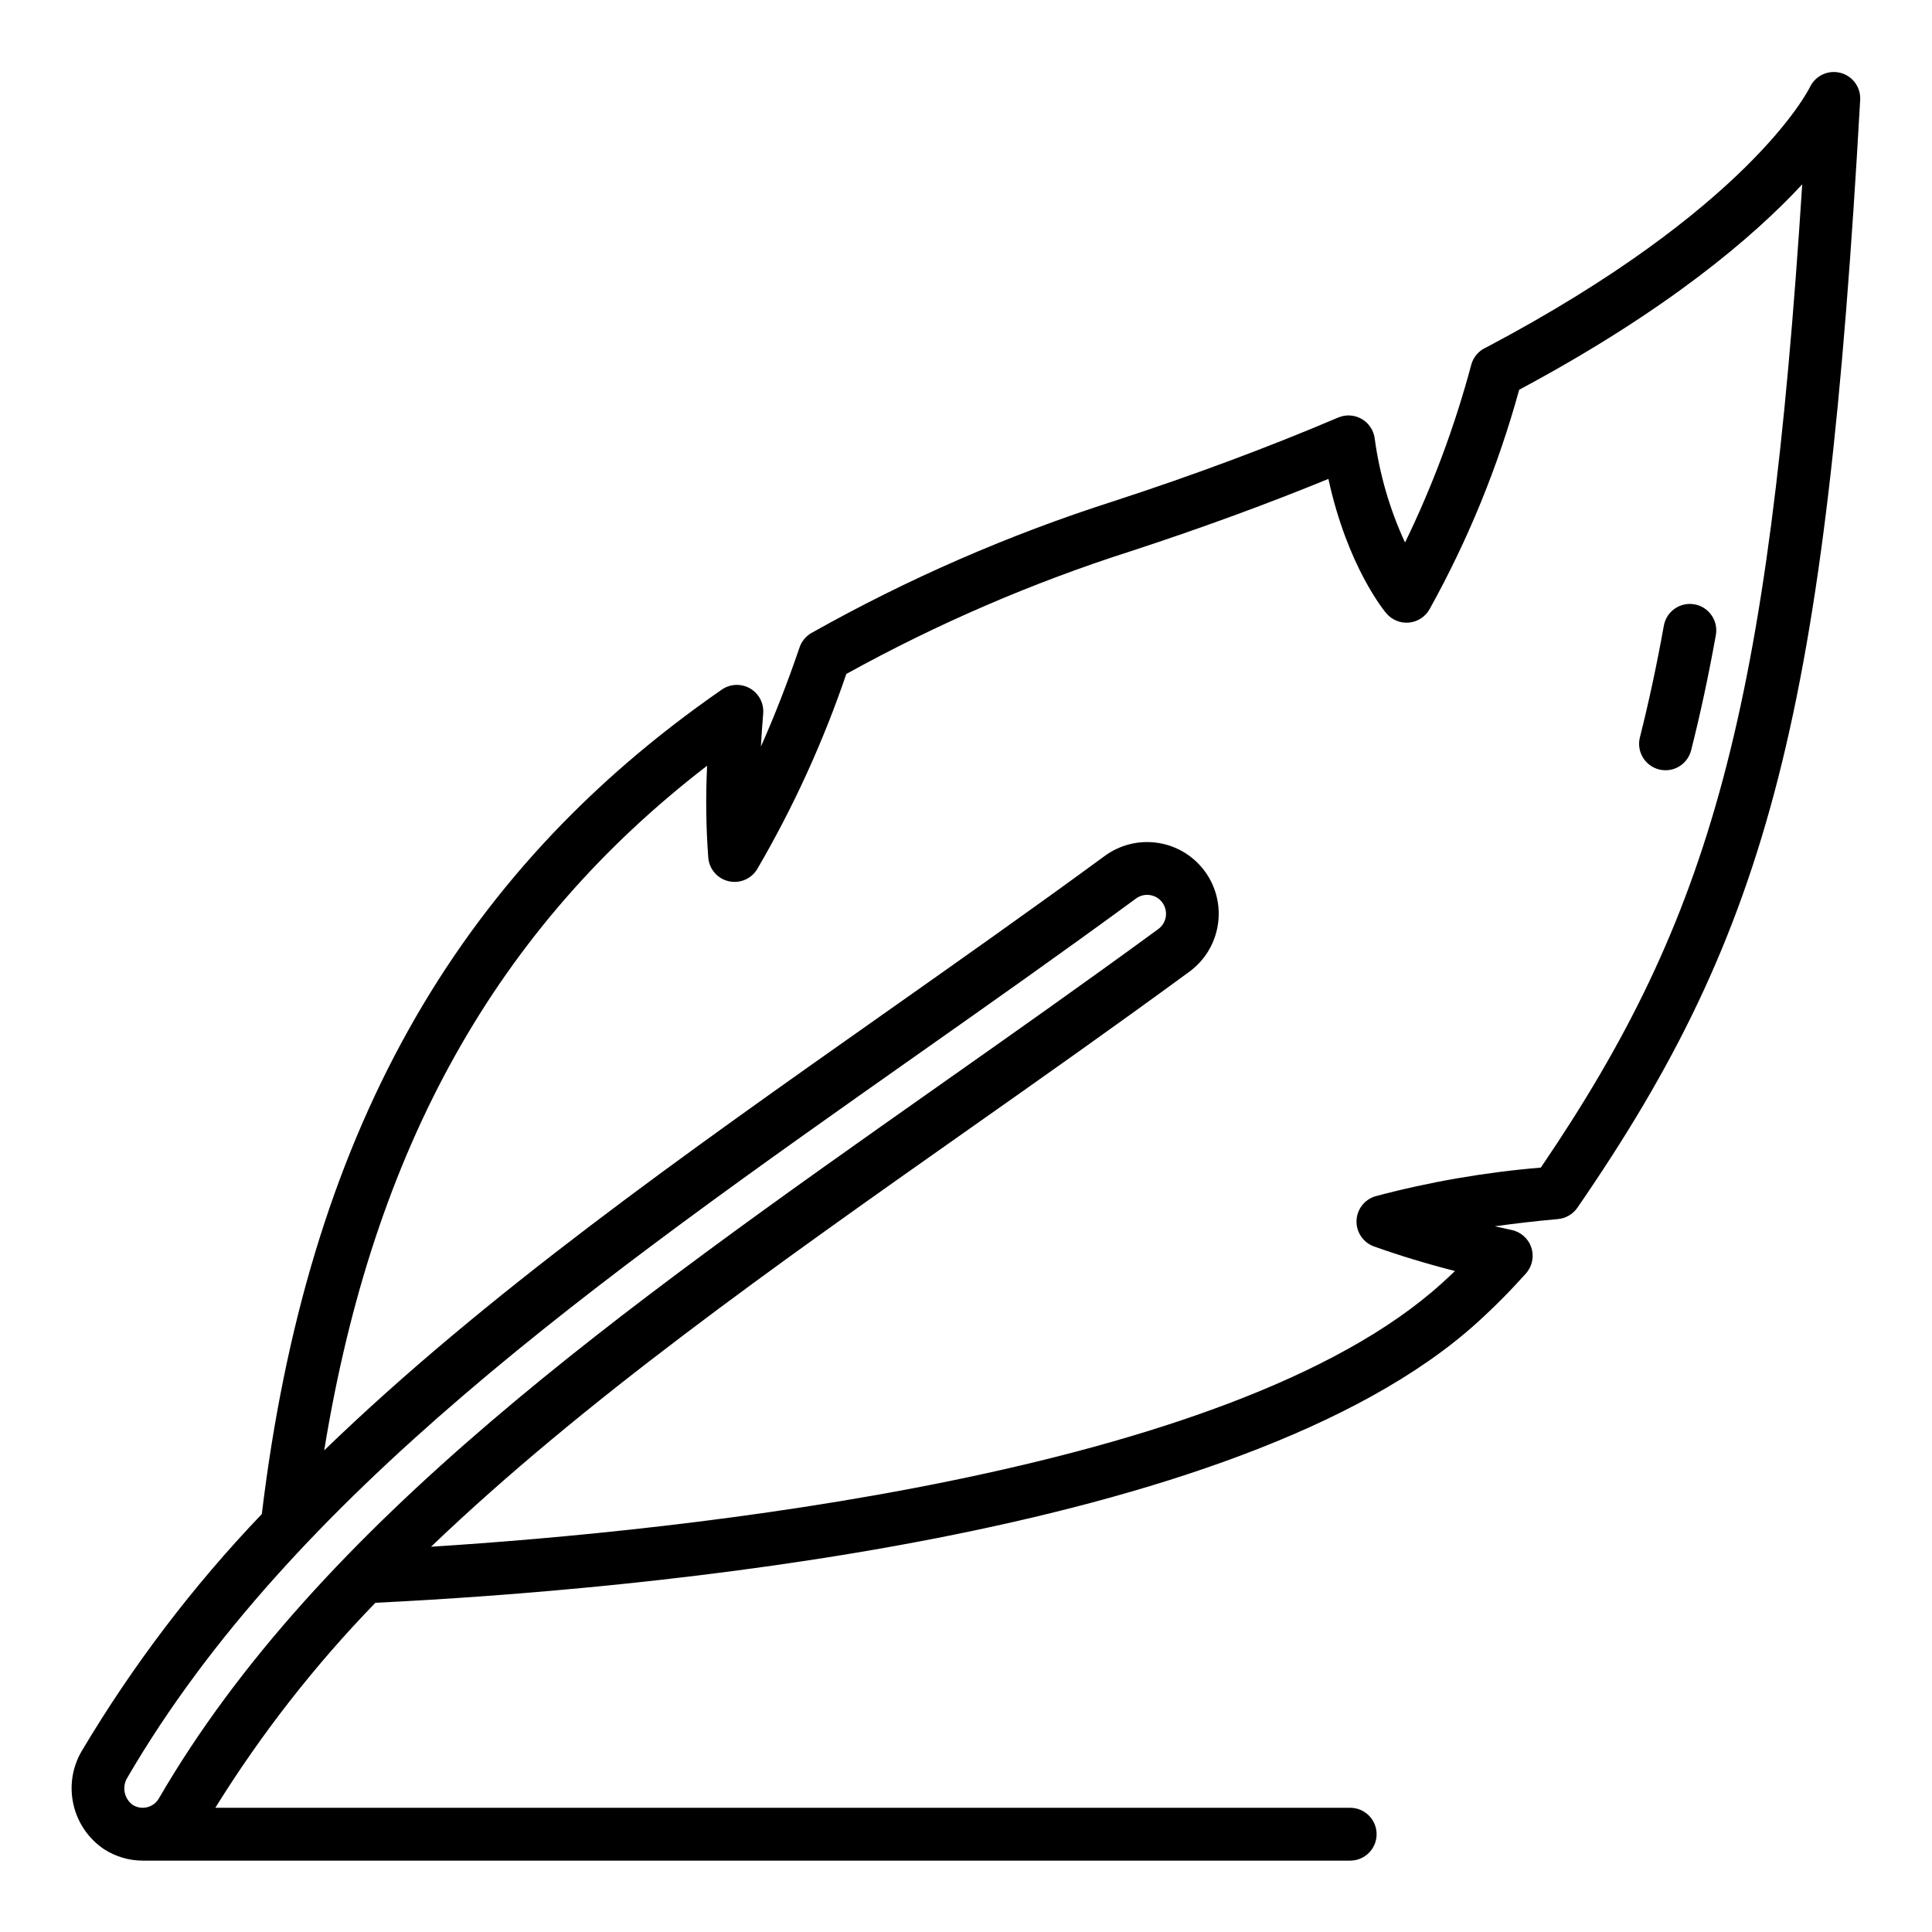
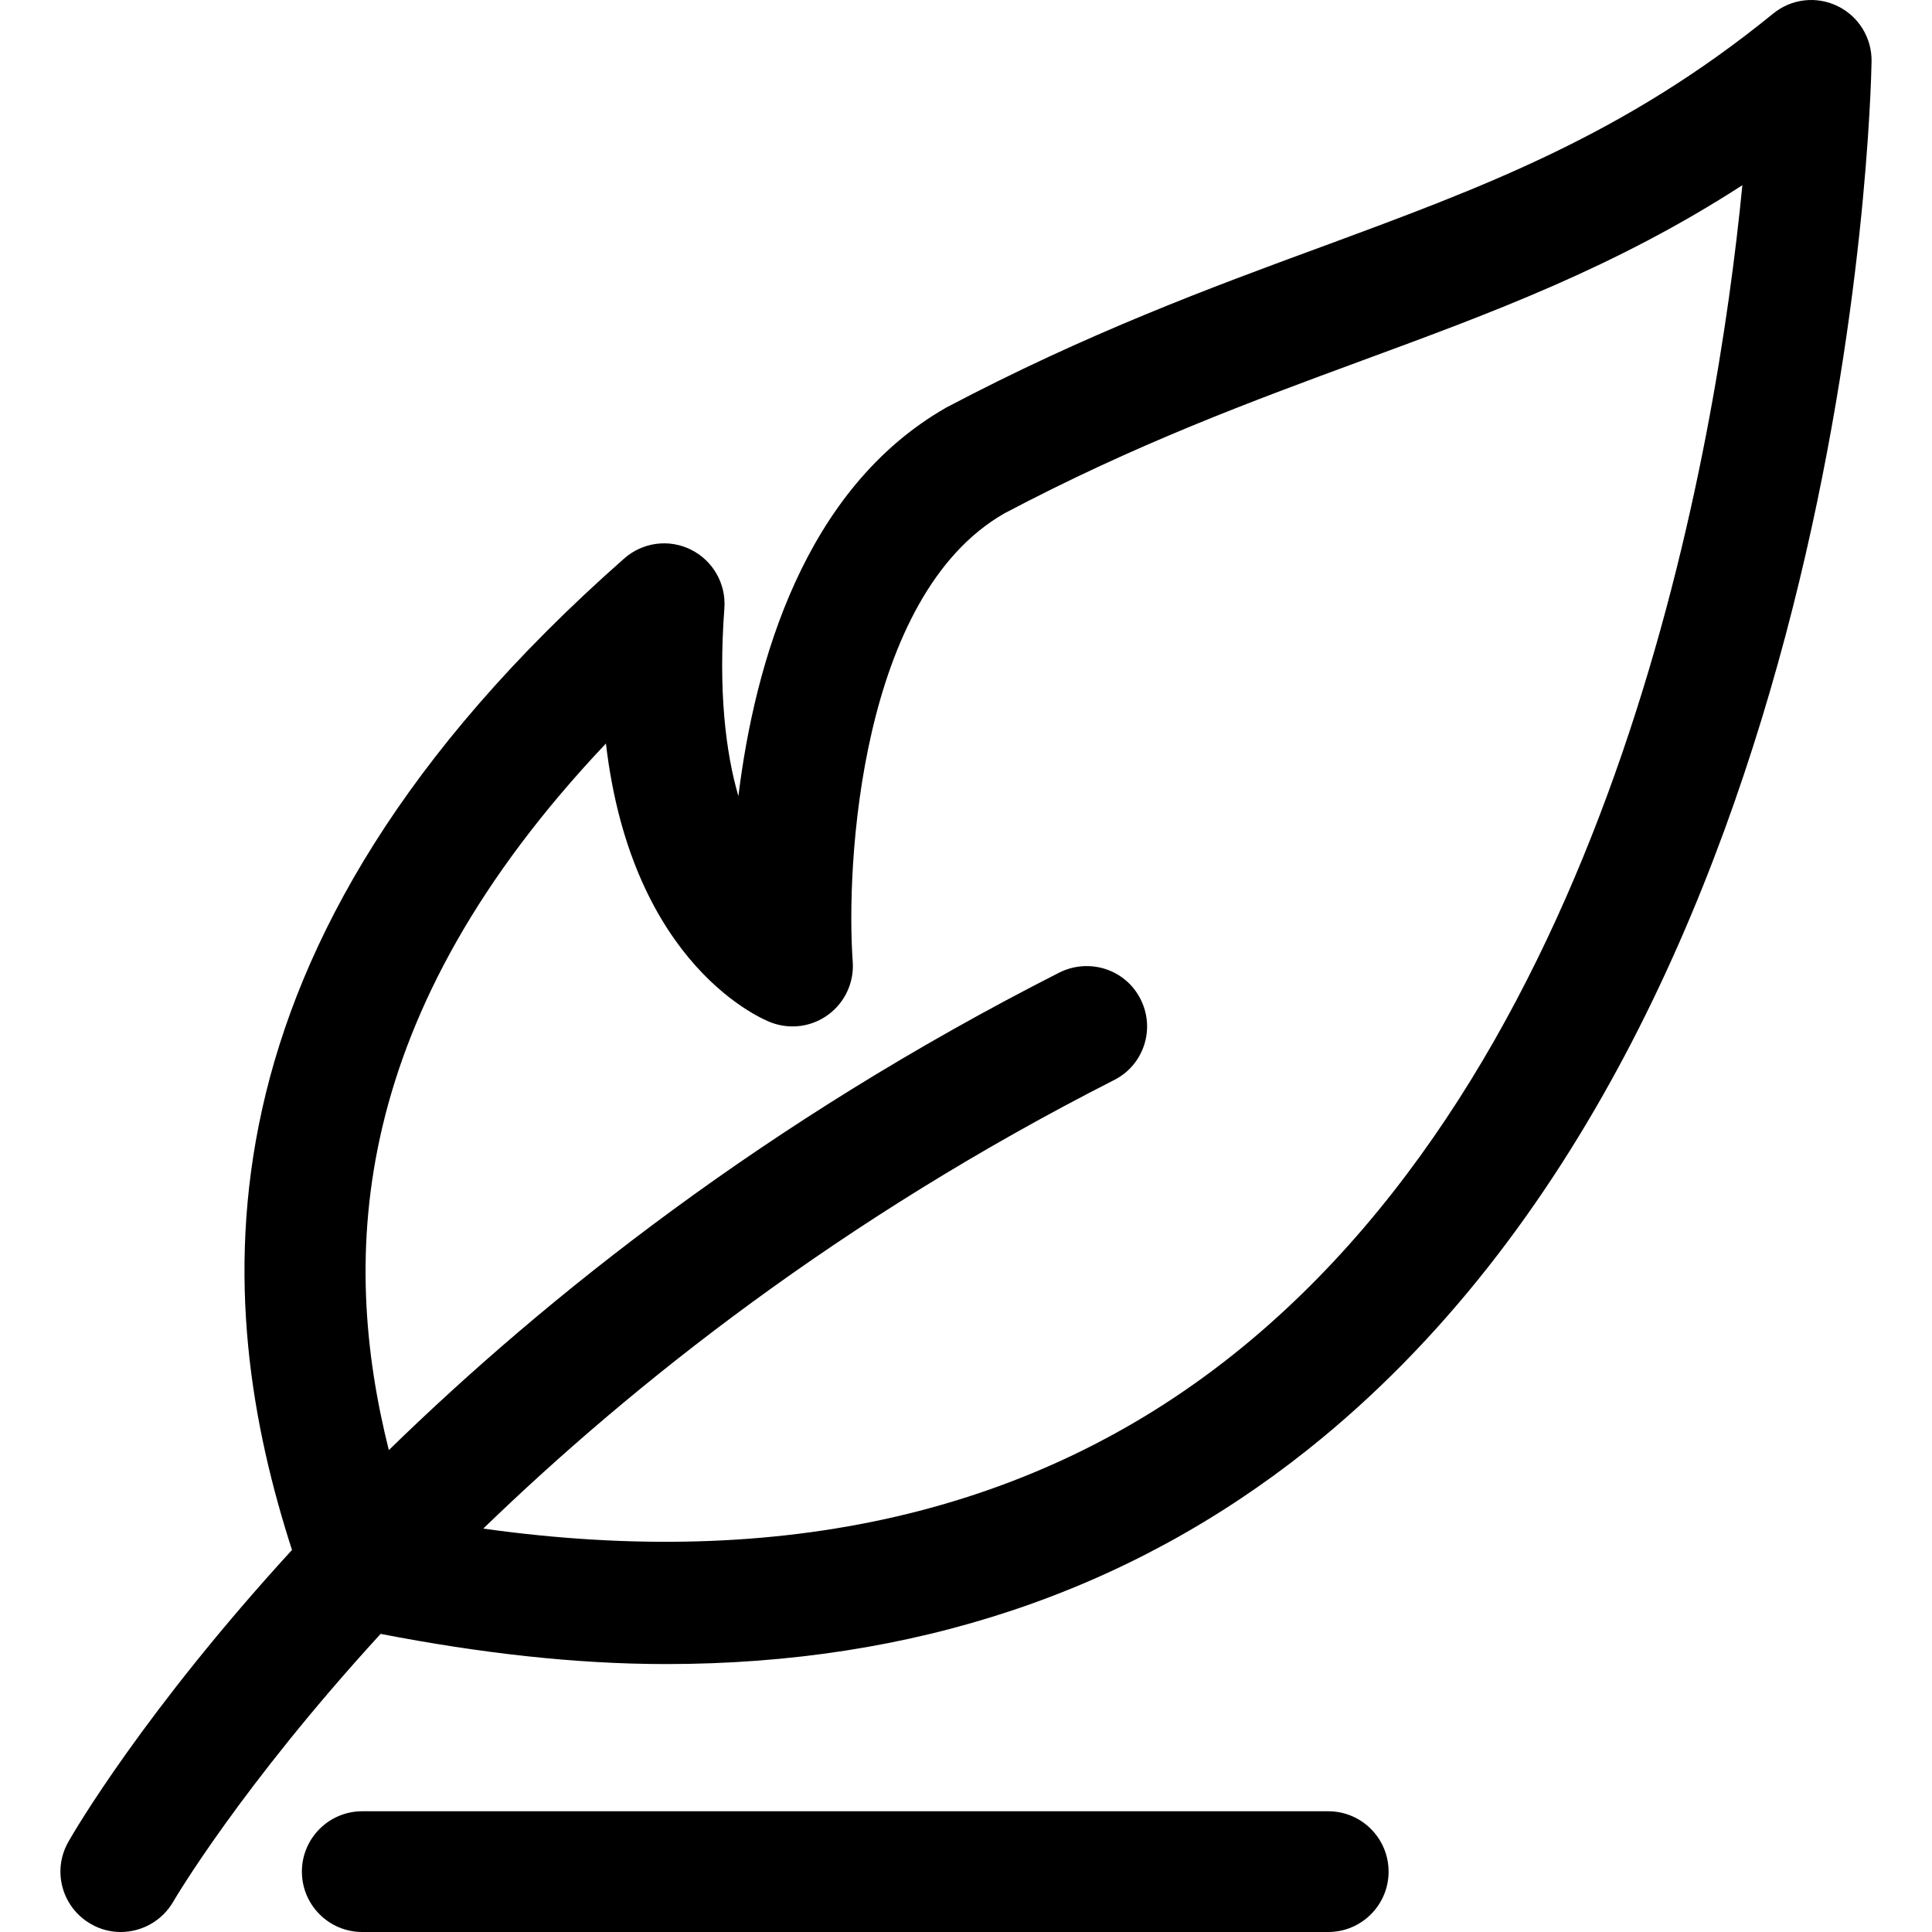
- <svg xmlns="http://www.w3.org/2000/svg" height="512" viewBox="0 0 128 128" width="512">
+ <svg xmlns="http://www.w3.org/2000/svg" version="1.1" id="Capa_1" x="0px" y="0px" viewBox="0 0 512.024 512.024" style="enable-background:new 0 0 512.024 512.024;" xml:space="preserve">
  <g>
-     <path d="m121.937 4.826a1.756 1.756 0 0 0 -2.014.924c-.16.328-4.119 8.112-21.461 17.27a1.748 1.748 0 0 0 -.987 1.143 65.867 65.867 0 0 1 -4.388 11.782 24.213 24.213 0 0 1 -2.013-6.92 1.75 1.75 0 0 0 -2.418-1.361c-4.584 1.953-9.573 3.813-14.829 5.527a107.828 107.828 0 0 0 -20.069 8.747 1.748 1.748 0 0 0 -.785.953q-1.186 3.48-2.562 6.574.057-1.032.152-2.194a1.75 1.75 0 0 0 -2.741-1.583c-17.779 12.312-27.467 29.689-30.476 54.622a87.375 87.375 0 0 0 -11.928 15.695 4.87 4.87 0 0 0 1.482 6.513 4.725 4.725 0 0 0 2.554.753h80a1.75 1.75 0 0 0 0-3.5h-75.189a80.458 80.458 0 0 1 10.605-13.582c17.251-.846 57.253-4.33 72.974-18.544a43.377 43.377 0 0 0 3.251-3.273 1.75 1.75 0 0 0 -.942-2.882c-.375-.078-.746-.16-1.115-.243 1.244-.176 2.642-.343 4.183-.481a1.757 1.757 0 0 0 1.284-.75c12.779-18.544 16.457-32.95 18.737-73.4a1.75 1.75 0 0 0 -1.305-1.79zm-113.496 112.942c10.9-18.7 31.07-32.911 52.423-47.954 4.468-3.147 9.536-6.714 14.393-10.281a1.251 1.251 0 0 1 .743-.246 1.282 1.282 0 0 1 .2.016 1.228 1.228 0 0 1 .812.5 1.255 1.255 0 0 1 -.266 1.745c-4.879 3.573-9.96 7.152-14.446 10.31-21.163 14.91-41.153 28.993-51.774 47.293a1.24 1.24 0 0 1 -1.75.417 1.356 1.356 0 0 1 -.335-1.8zm93.642-40.411a62.972 62.972 0 0 0 -10.967 1.9 1.751 1.751 0 0 0 -.083 3.324c1.684.6 3.479 1.146 5.363 1.628-.3.287-.595.565-.9.837-14.012 12.669-50.513 16.385-66.938 17.429 10.112-9.683 22.709-18.56 35.762-27.755 4.5-3.167 9.59-6.756 14.491-10.351a4.764 4.764 0 0 0 1.029-6.621 4.744 4.744 0 0 0 -6.653-1.036c-4.834 3.546-9.884 7.1-14.339 10.242-13.584 9.57-26.694 18.808-37.368 29.137 3.255-20.02 11.408-34.614 25.368-45.36a49.382 49.382 0 0 0 .079 6.122 1.75 1.75 0 0 0 3.244.722 71.093 71.093 0 0 0 5.9-12.924 105.079 105.079 0 0 1 18.846-8.132c4.59-1.5 8.984-3.106 13.093-4.79 1.27 5.832 3.726 8.775 3.843 8.911a1.75 1.75 0 0 0 2.855-.271 65.8 65.8 0 0 0 5.941-14.547c9.846-5.266 15.556-10.162 18.753-13.61-2.24 34.822-5.968 48.463-17.319 65.145z" />
-     <path d="m112.268 40.04a1.748 1.748 0 0 0 -2.034 1.412c-.477 2.653-1 5.073-1.586 7.4a1.751 1.751 0 0 0 1.267 2.126 1.73 1.73 0 0 0 .431.053 1.75 1.75 0 0 0 1.695-1.32c.609-2.4 1.146-4.9 1.639-7.637a1.751 1.751 0 0 0 -1.412-2.034z" />
+     <g>
+       <path d="M487.016,1.624c-5.632-2.752-12.288-1.952-17.088,1.984c-39.744,32.352-76.896,46.016-119.904,61.888    c-29.088,10.688-61.984,22.848-99.264,42.528c-37.632,21.504-50.72,67.648-55.072,102.976    c-3.392-11.744-5.344-27.872-3.712-49.792c0.48-6.496-3.04-12.64-8.832-15.52c-5.792-2.912-12.8-2.016-17.728,2.336    C47.912,251.576,56.456,345.88,77.384,410.776c-39.104,42.688-57.76,74.656-59.264,77.344c-4.384,7.68-1.696,17.408,5.984,21.792    c2.496,1.44,5.216,2.112,7.872,2.112c5.568,0,10.976-2.912,13.952-8.064c0.352-0.608,17.856-30.432,54.944-70.944    c26.272,5.088,51.584,8,75.584,8c65.6,0,122.624-19.008,170.176-56.864C490.152,269.912,495.816,26.584,496.008,16.28    C496.104,10.072,492.616,4.344,487.016,1.624z M326.664,359.128c-52.672,41.888-119.52,57.056-198.592,45.984    c39.808-38.496,94.784-82.048,167.2-118.88c7.872-3.968,11.008-13.6,6.976-21.472c-4-7.904-13.6-10.944-21.504-7.008    c-77.632,39.456-135.872,85.792-177.696,126.56c-12.928-51.616-10.592-115.264,57.536-187.264    c6.944,59.36,42.048,73.312,43.808,73.952c5.12,1.92,10.848,1.12,15.232-2.176c4.352-3.264,6.752-8.512,6.368-13.952    c-1.856-25.6,1.888-96.896,40.192-118.816c34.912-18.432,65.408-29.664,94.912-40.544c34.24-12.608,67.04-24.672,100.672-46.432    C454.984,118.36,428.552,278.136,326.664,359.128z" />
+     </g>
+   </g>
+   <g>
+     <g>
+       <path d="M352.008,480.024h-256c-8.832,0-16,7.168-16,16c0,8.832,7.168,16,16,16h256c8.832,0,16-7.168,16-16    C368.008,487.192,360.84,480.024,352.008,480.024z" />
+     </g>
  </g>
</svg>
